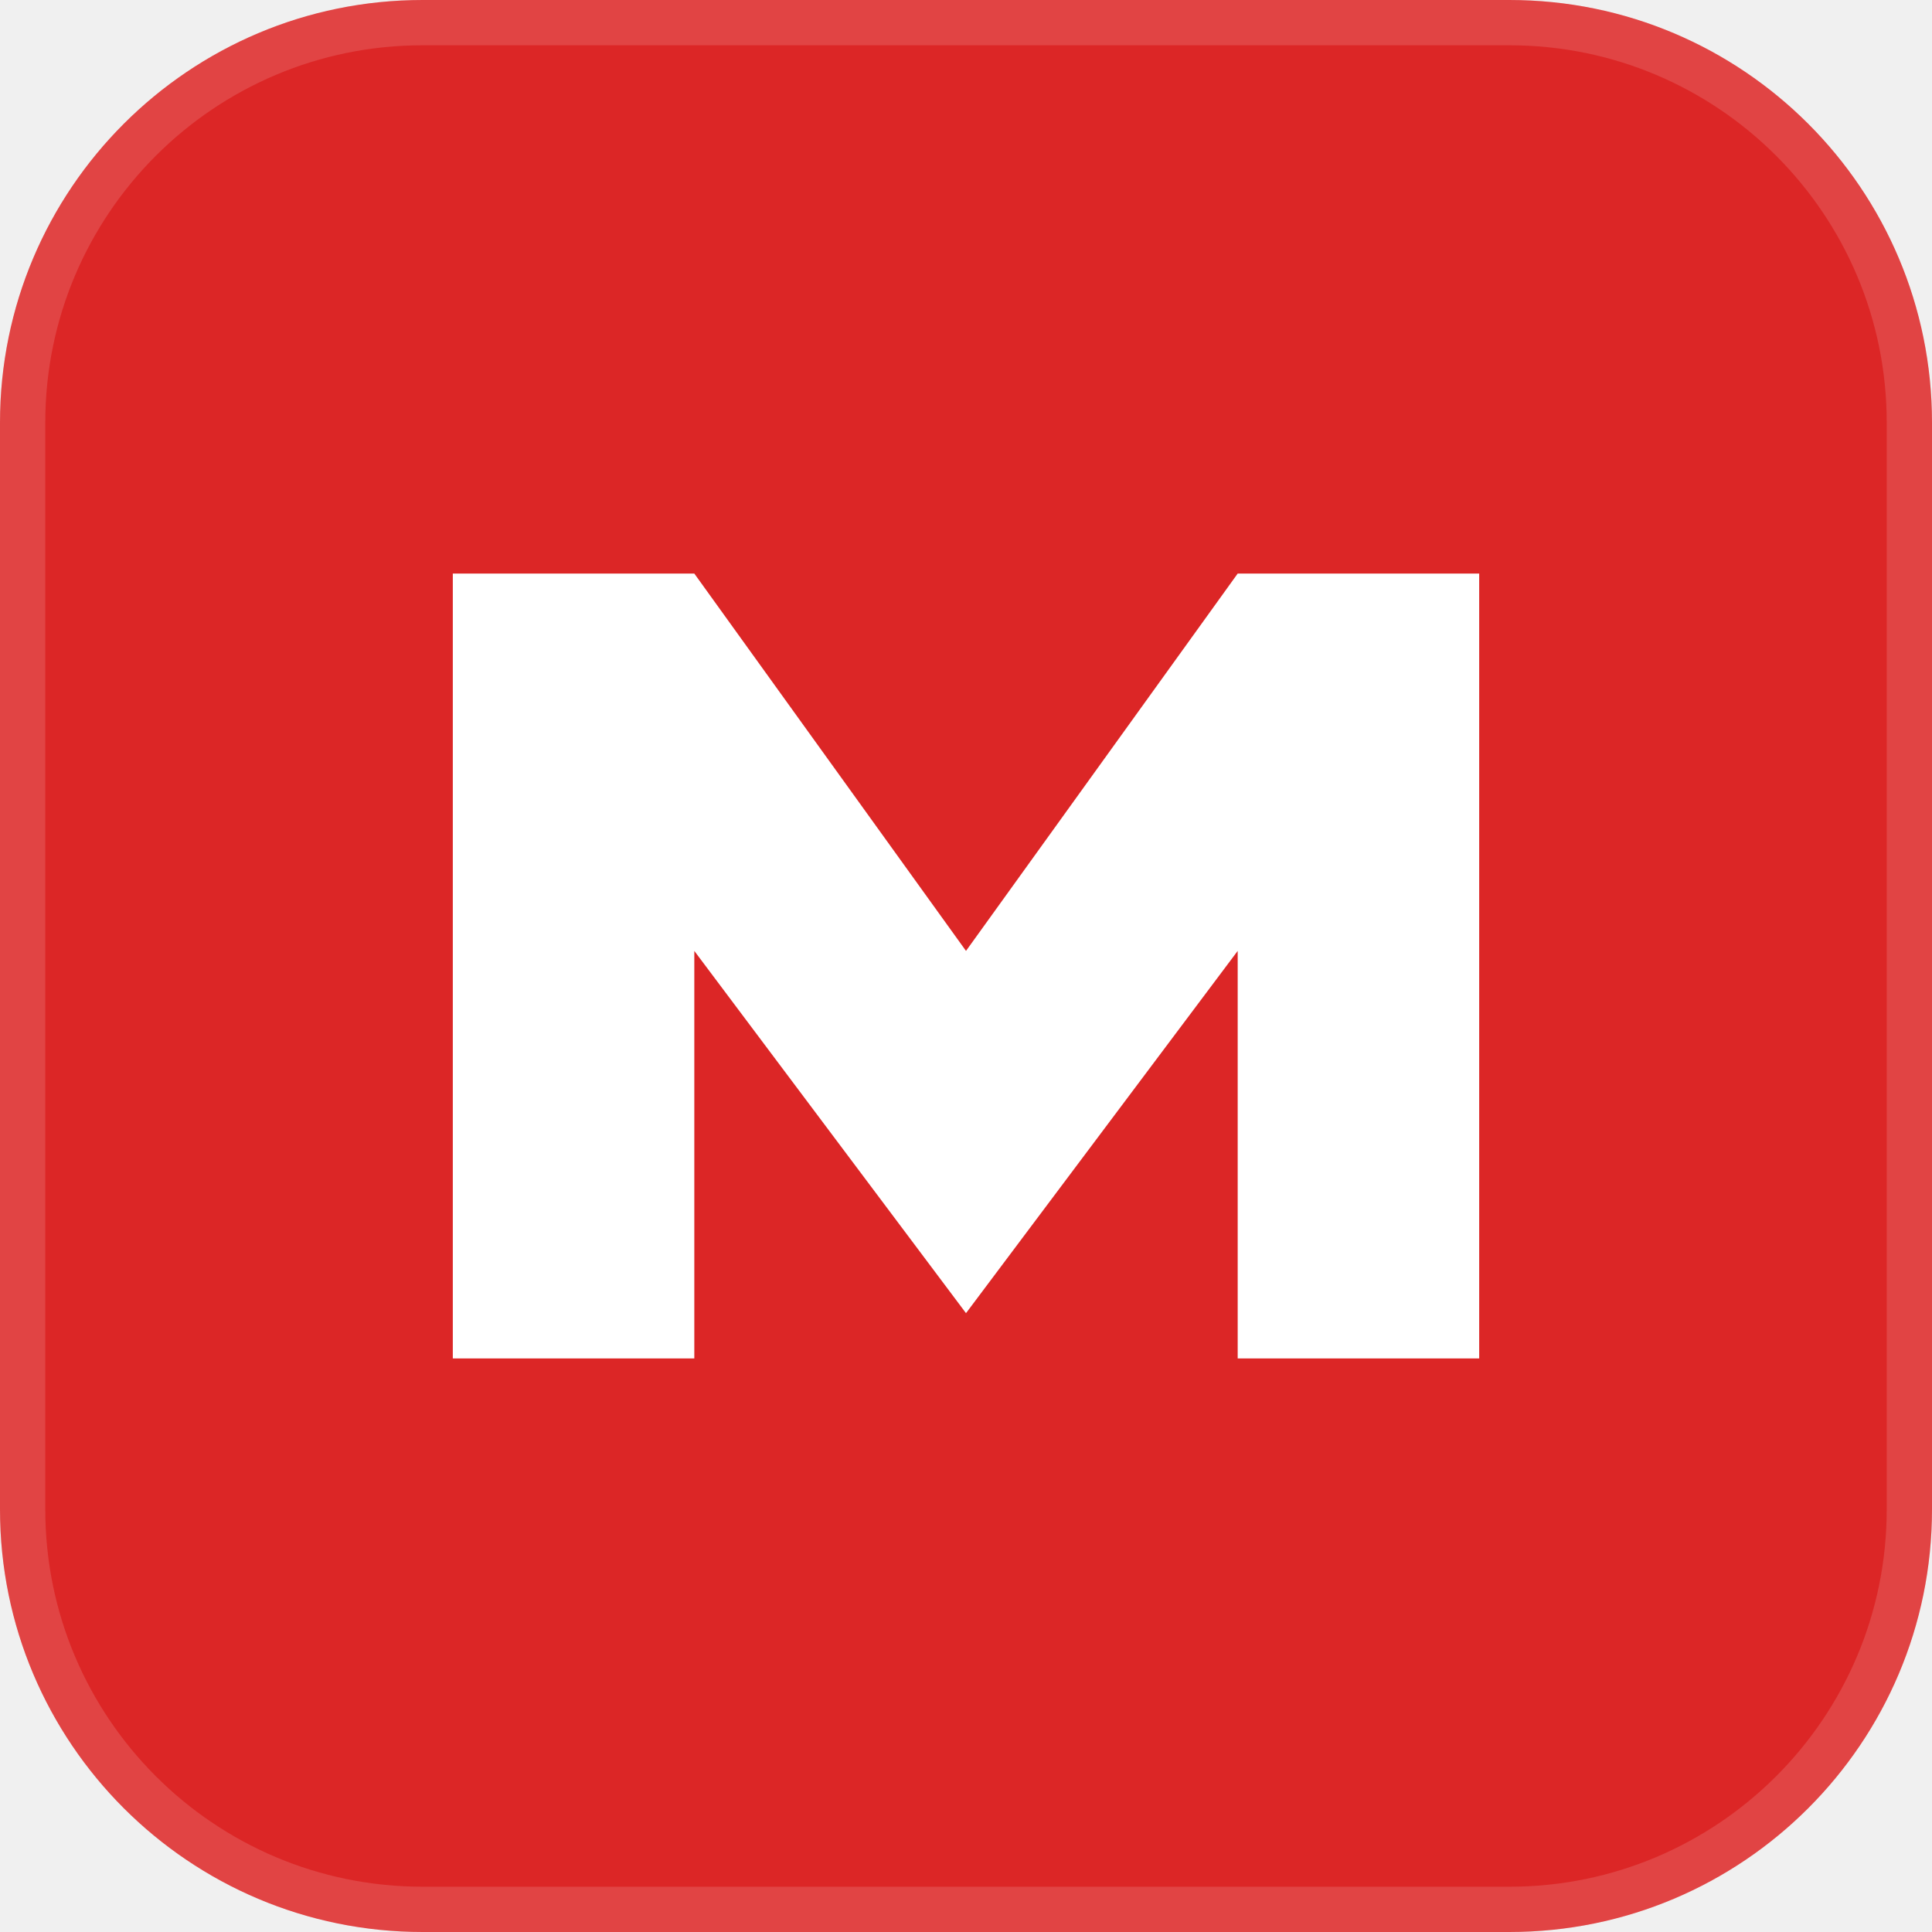
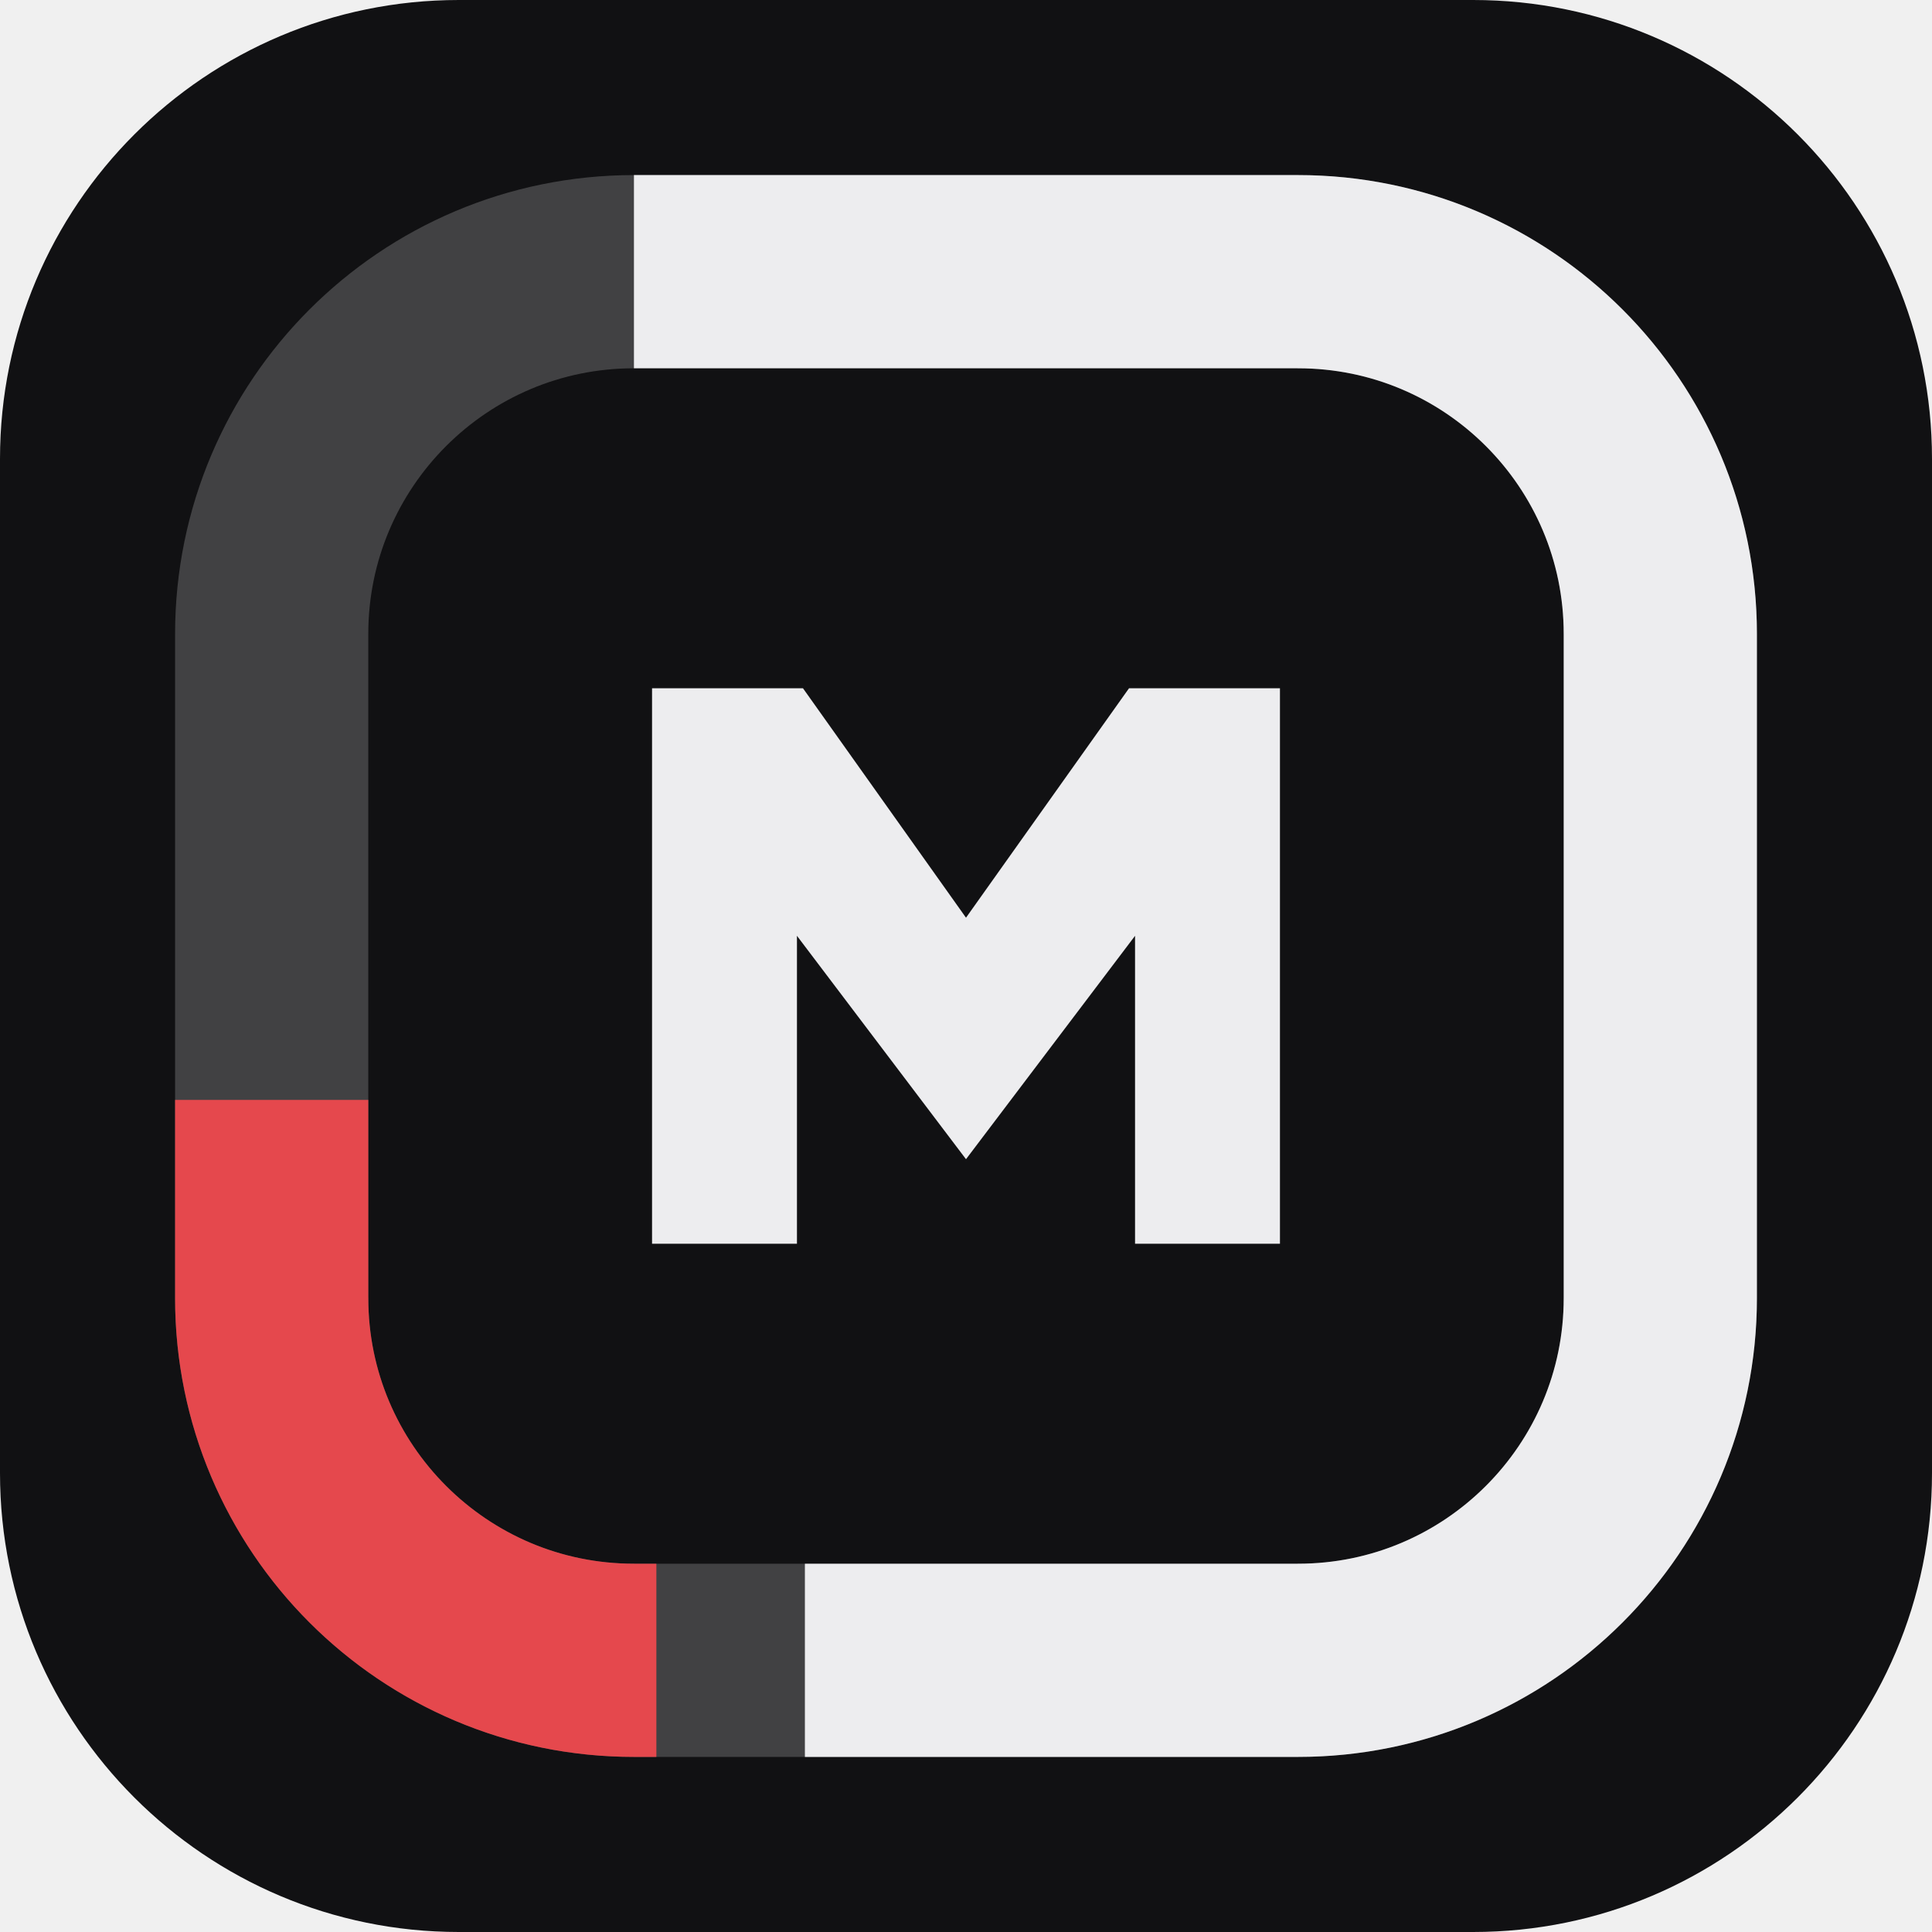
- <svg xmlns="http://www.w3.org/2000/svg" viewBox="0 0 64 64" role="img" aria-label="Marczelloo Dashboard">
-   <rect width="64" height="64" rx="14" fill="#dc2626" />
-   <rect x="0.75" y="0.75" width="62.5" height="62.5" rx="13.25" fill="none" stroke="#fff" stroke-opacity="0.14" stroke-width="1.5" />
-   <path fill="#fff" d="M15 45V19h8l9 12.5L41 19h8v26h-8V31.5l-9 12-9-12V45H15Z" />
+ <svg xmlns="http://www.w3.org/2000/svg" viewBox="0 0 16 16" role="img" aria-label="Marczelloo Dashboard">
+   <rect width="16" height="16" rx="3.8" fill="#111113" />
+   <rect x="2.25" y="2.25" width="11.5" height="11.5" rx="3" fill="none" stroke="#ededef" stroke-opacity=".22" stroke-width="1.6" />
+   <rect x="2.25" y="2.25" width="11.5" height="11.5" rx="3" fill="none" stroke="#ededef" stroke-width="1.6" stroke-dasharray="24.51 40.85" />
+   <rect x="2.25" y="2.25" width="11.5" height="11.5" rx="3" fill="none" stroke="#e5484d" stroke-width="1.6" stroke-dasharray="6.54 40.85" stroke-dashoffset="-25.74" />
+   <path fill="#ededef" d="M5.4 10.3V5.7h1.25L8 7.6l1.35-1.9h1.25v4.6H9.4V7.75L8 9.6 6.6 7.75v2.55Z" />
</svg>
